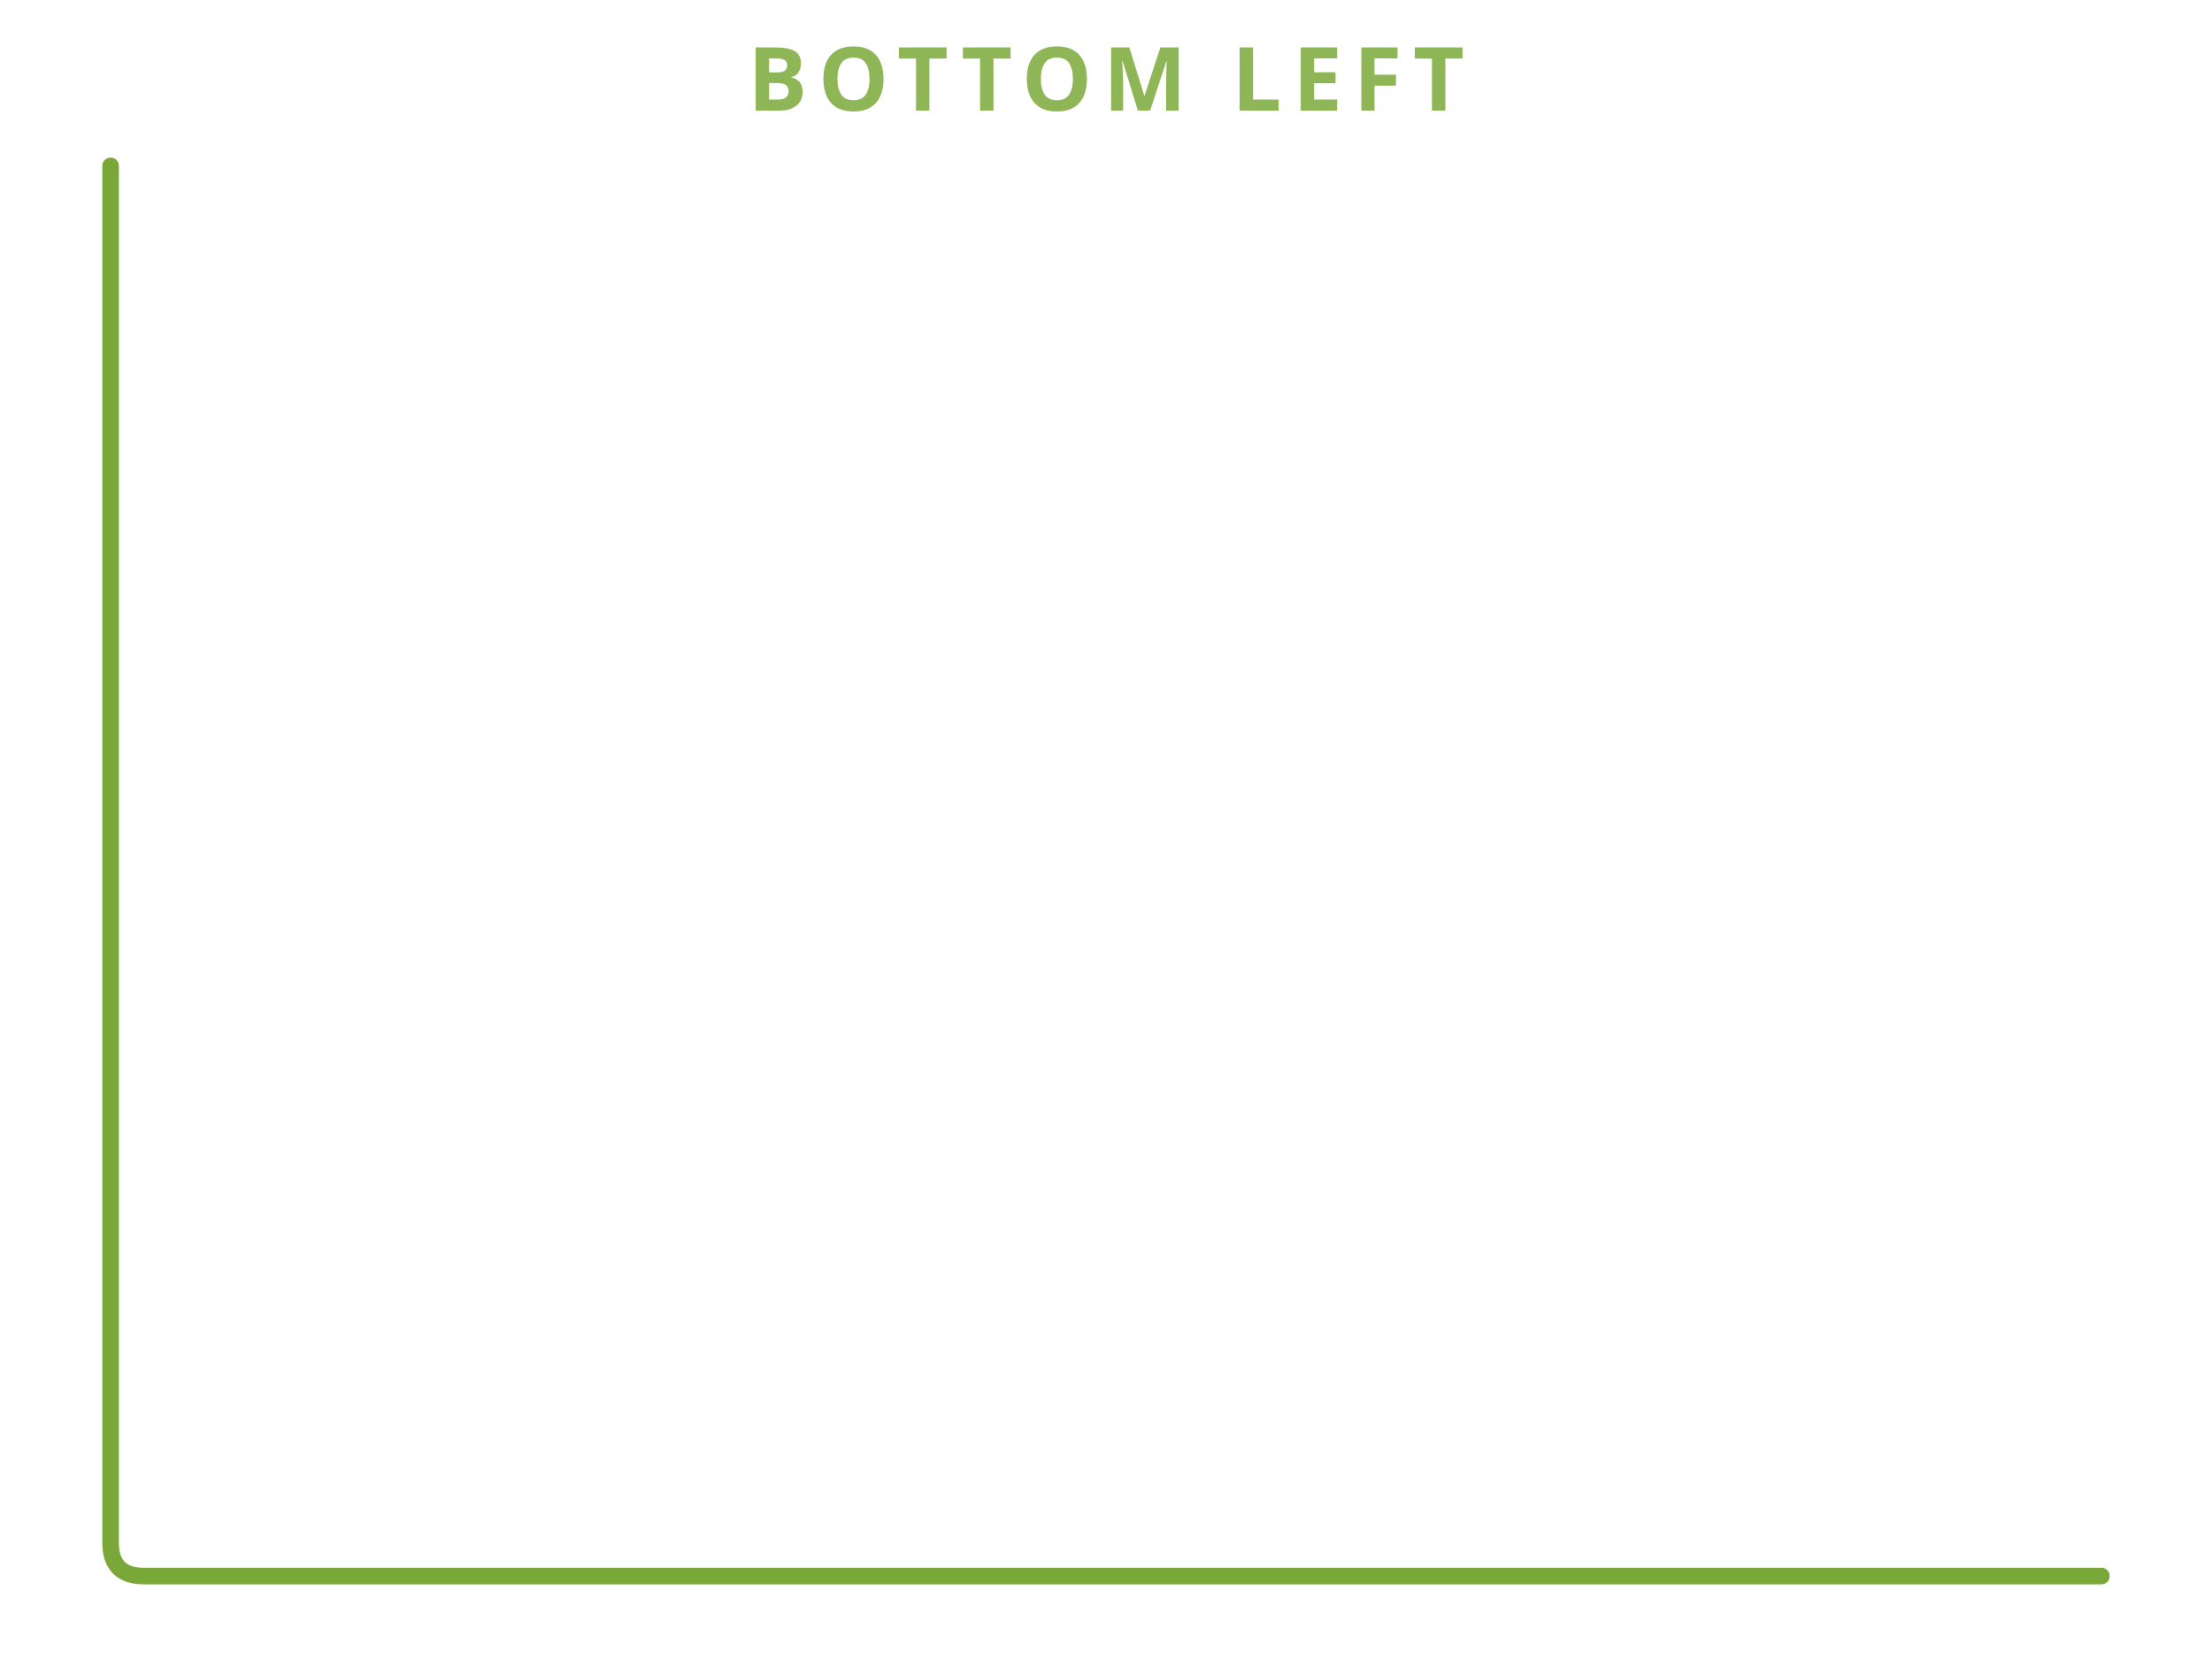
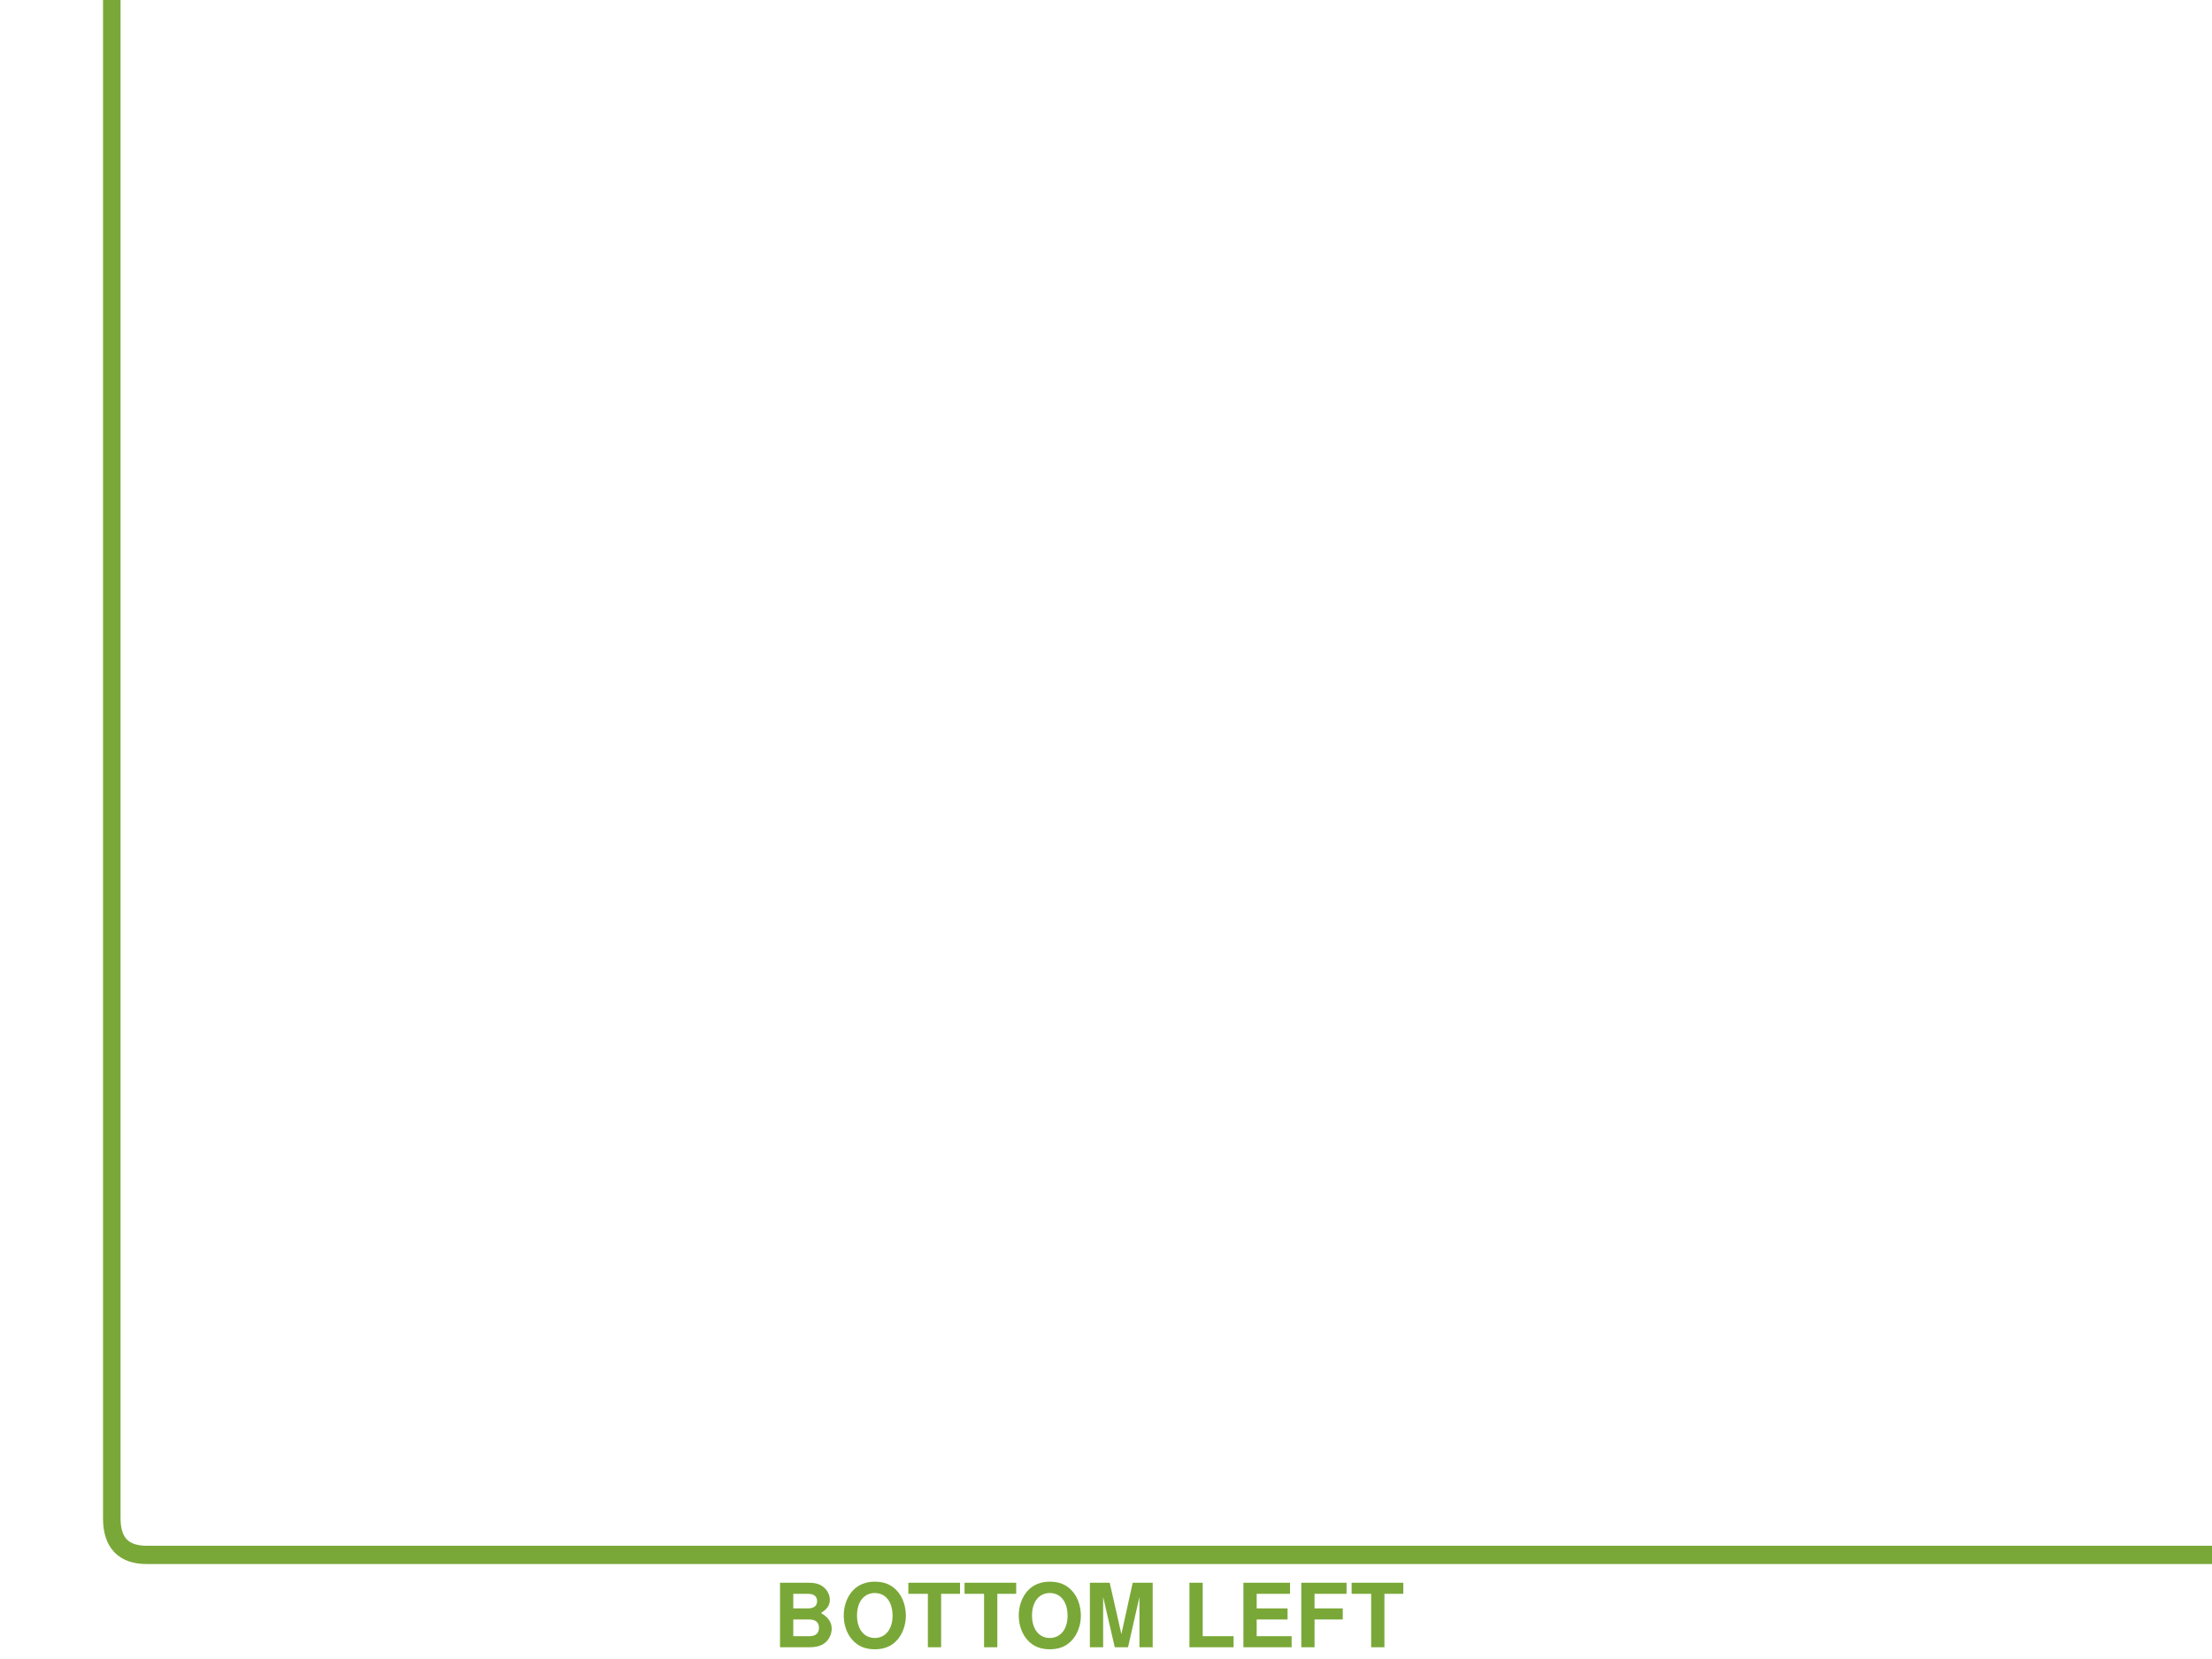
- <svg xmlns="http://www.w3.org/2000/svg" viewBox="0 0 800 600">
-   <text id="slot-label" x="400" y="40" text-anchor="middle" font-family="system-ui, sans-serif" font-size="32" font-weight="700" fill="#7aa838" opacity="0.85" letter-spacing="4">BOTTOM LEFT</text>
-   <path d="M 40,60 L 40,558 Q 40,570 52,570 L 760,570" fill="none" stroke="#7aa838" stroke-width="6" stroke-linecap="round" stroke-linejoin="round" />
+ <svg xmlns="http://www.w3.org/2000/svg" width="100%" height="100%" viewBox="0 0 800 600" version="1.1" xml:space="preserve" style="fill-rule:evenodd;clip-rule:evenodd;stroke-linecap:round;stroke-linejoin:round;">
+   <g id="slot-label" transform="matrix(1,0,0,1,399.36,595.753)">
+     <text x="-119.877px" y="0px" style="font-family:'Helvetica-Bold', 'Helvetica';font-weight:700;font-size:32px;fill:rgb(122,168,56);">B<tspan x="-95.487px -69.317px -48.49px -28.225px -2.055px 25.882px 36.052px 56.879px 79.503px 100.33px " y="0px 0px 0px 0px 0px 0px 0px 0px 0px 0px ">OTTOM LEFT</tspan>
+     </text>
+   </g>
+   <g transform="matrix(1.05662,0,0,1.10223,-1.83441,-65.9179)">
+     <path d="M40,60L40,558C40,566 44,570 52,570L760,570" style="fill:none;fill-rule:nonzero;stroke:rgb(122,168,56);stroke-width:6px;" />
+   </g>
</svg>
